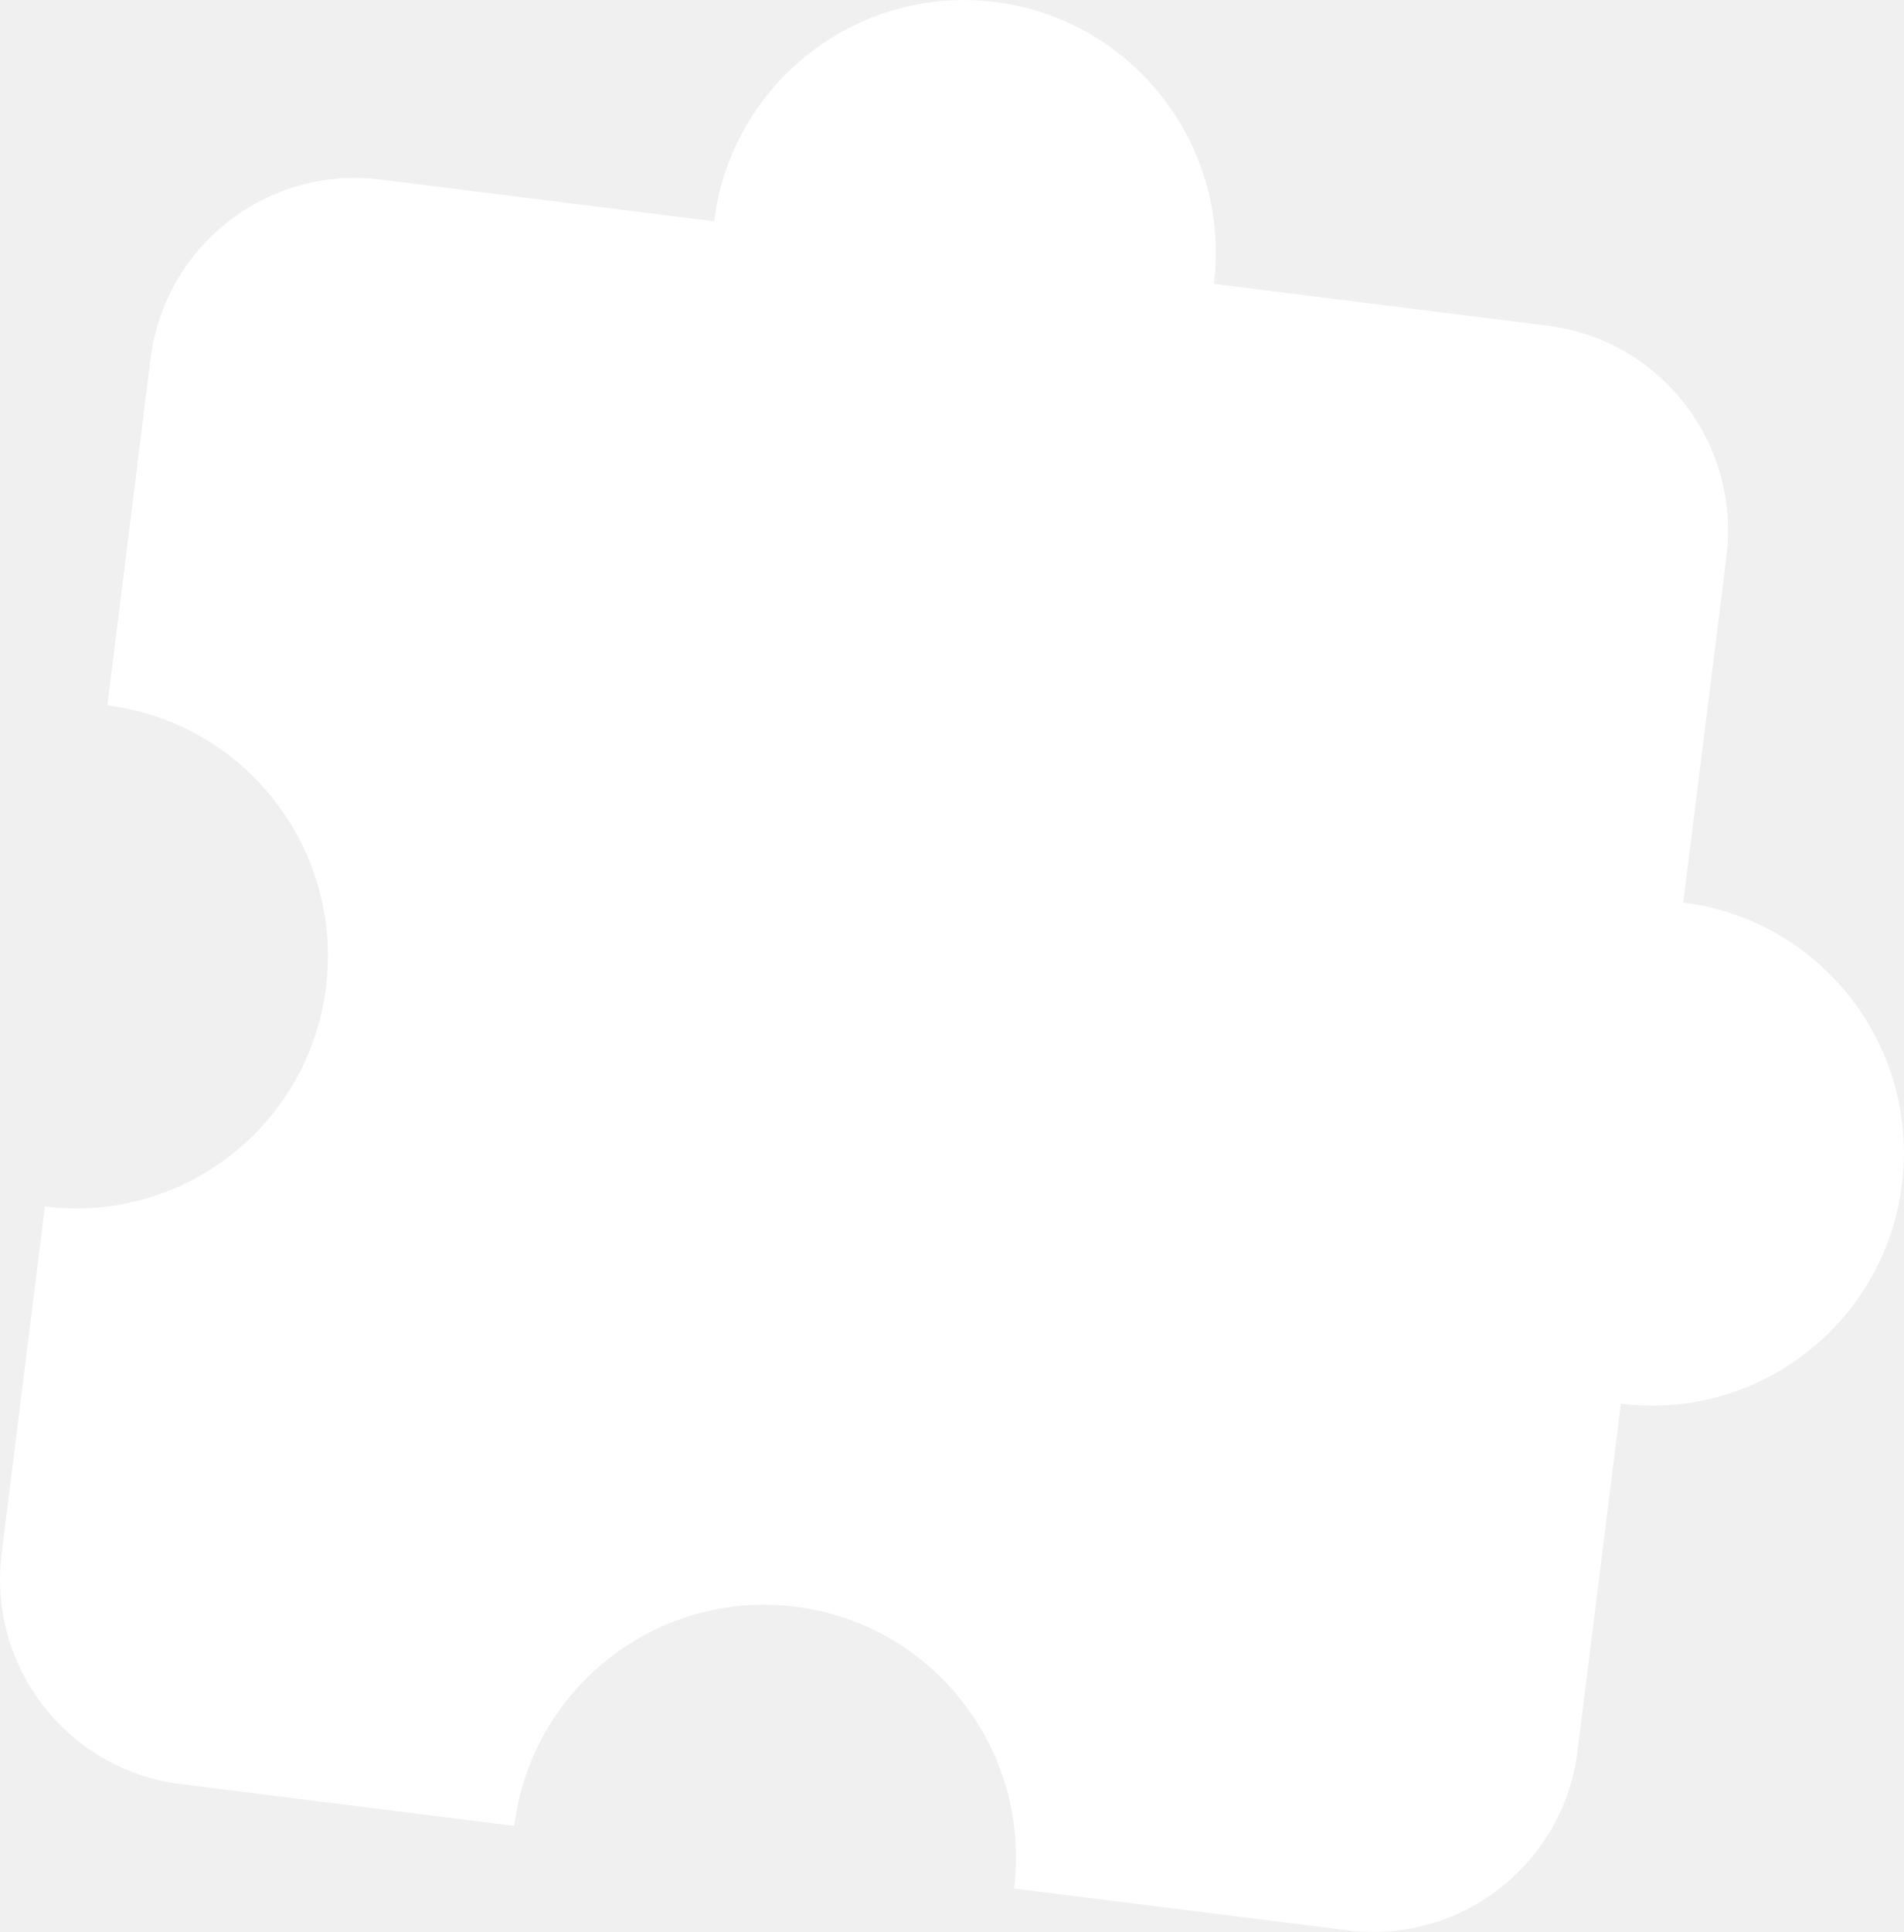
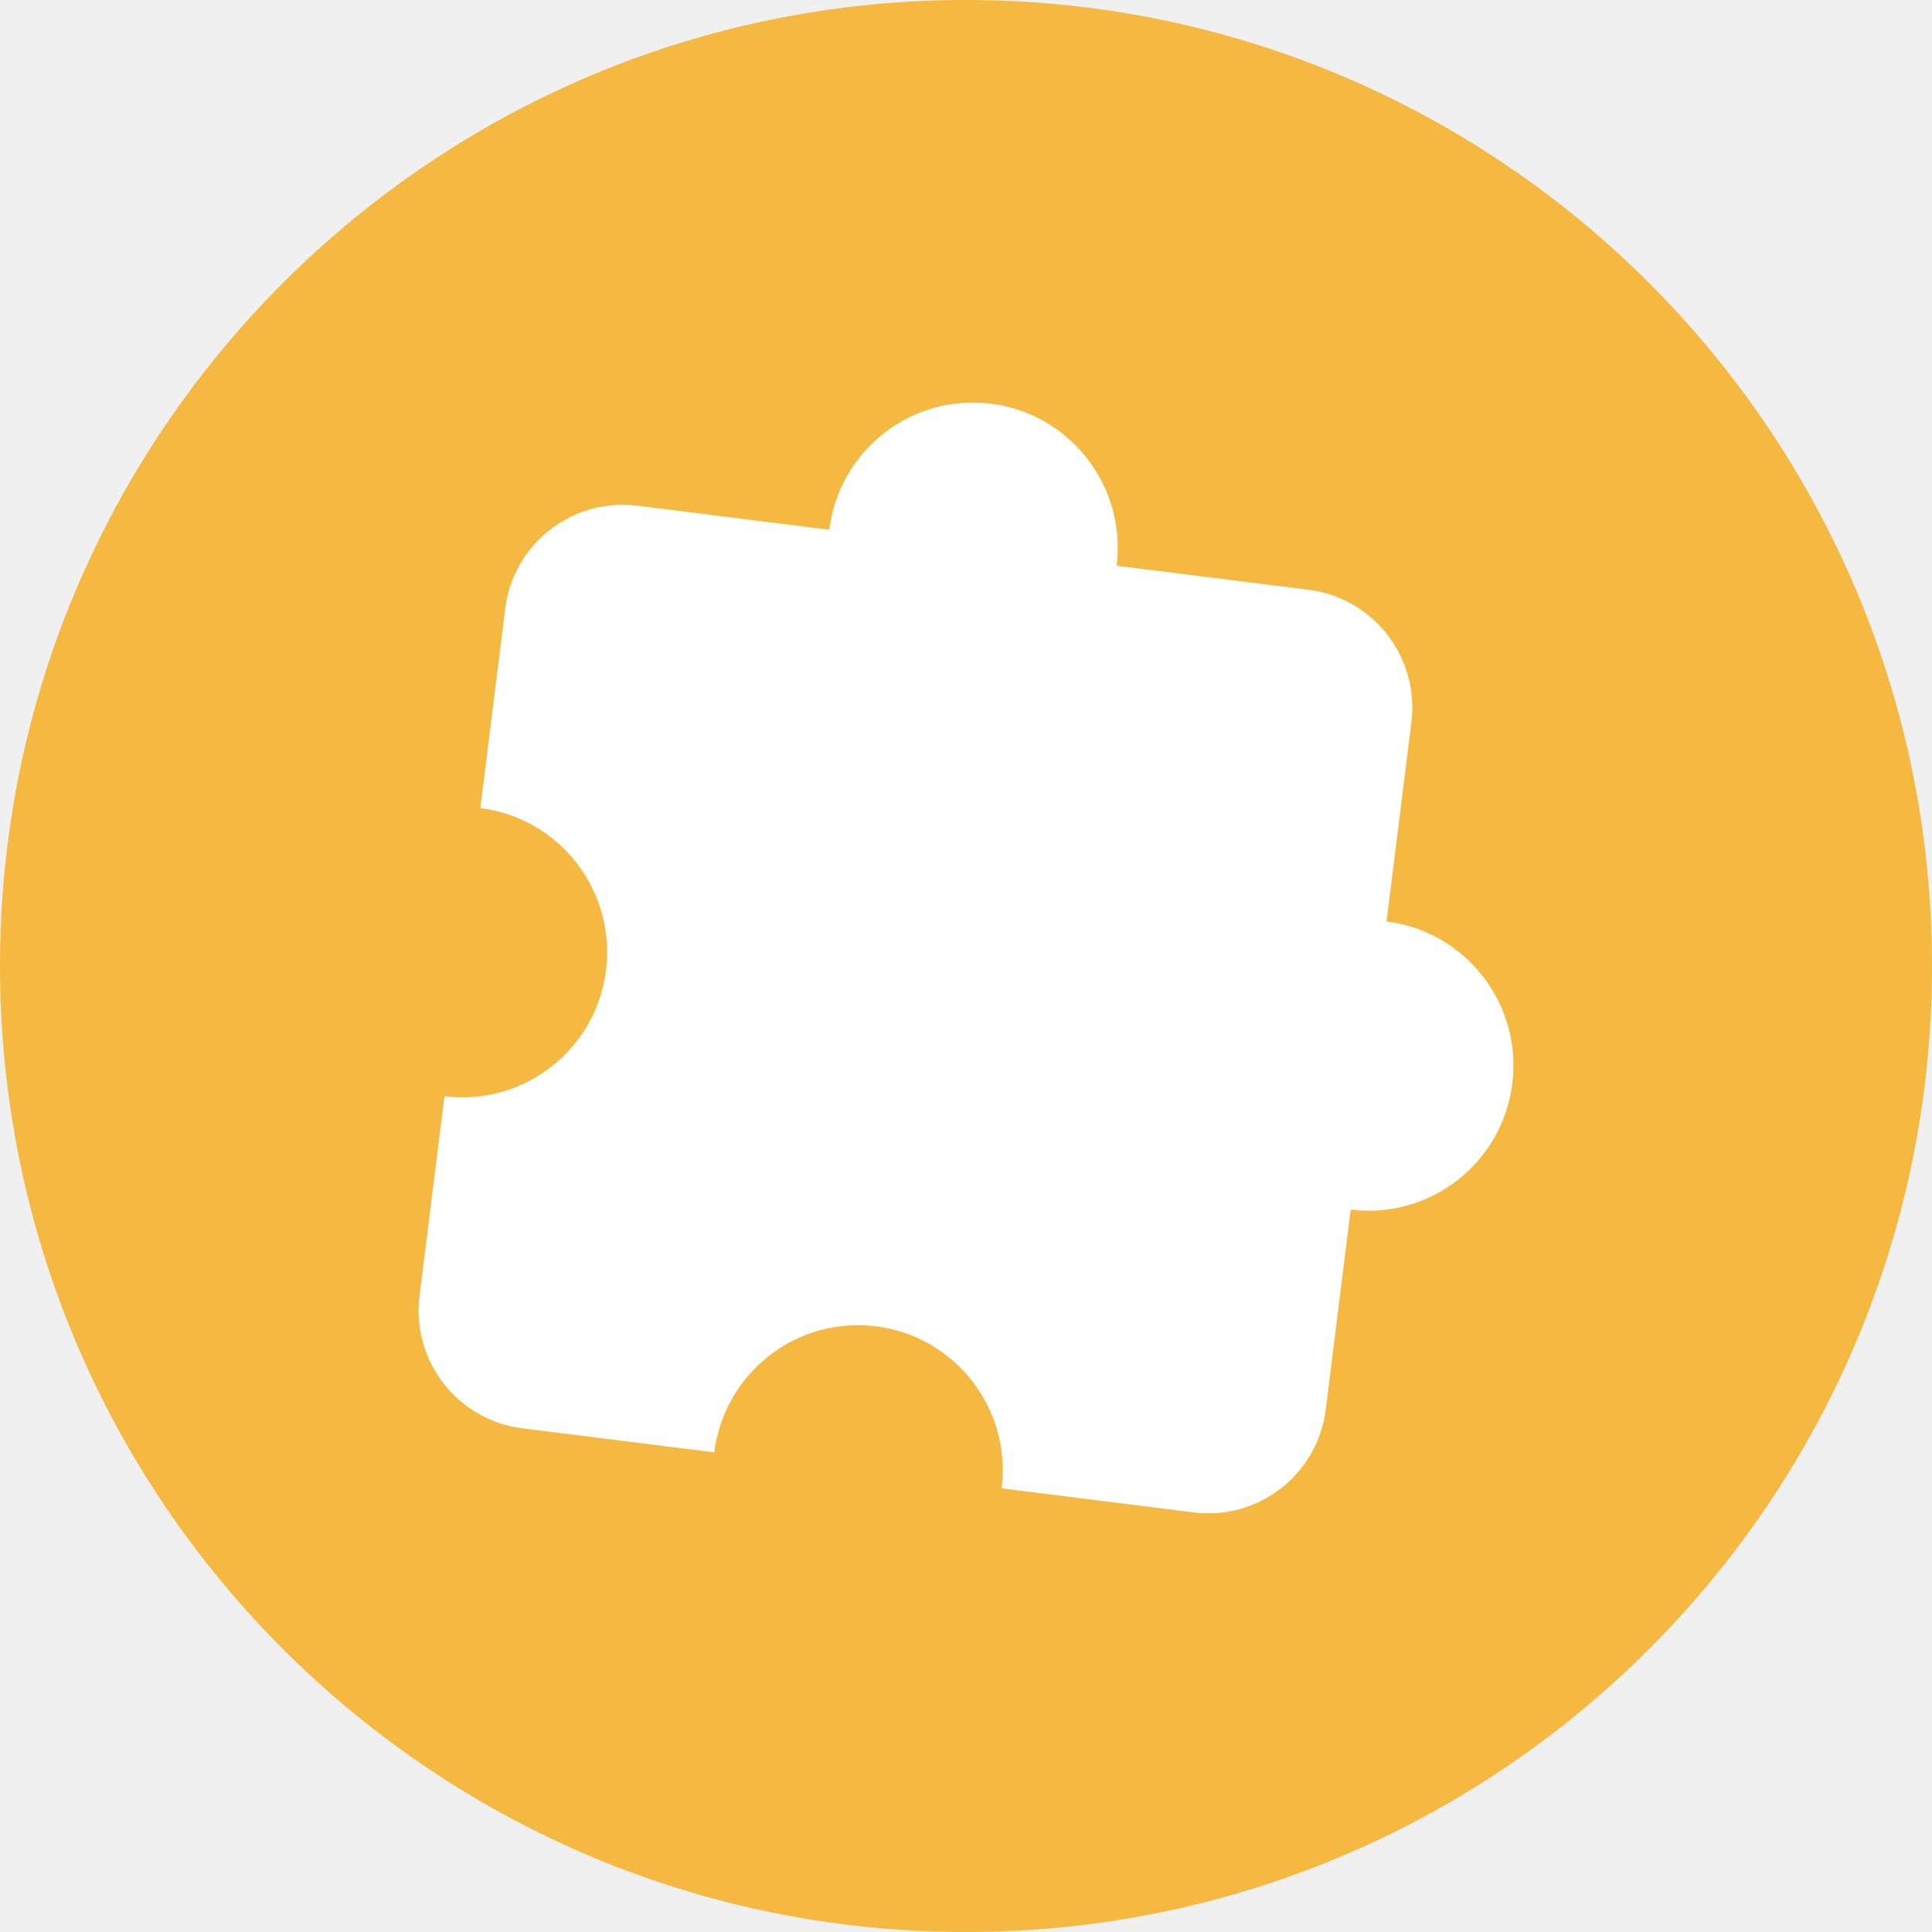
- <svg xmlns="http://www.w3.org/2000/svg" width="68" height="69" fill="none">
-   <g clip-path="url(#a)">
-     <path fill="#fff" d="m60.12 32.241 1.417-11.349.127-1.03c.503-4.04-2.354-7.725-6.385-8.23l-6.654-.833-5.268-.66a9.006 9.006 0 0 0-.149-3.096C42.398 3.44 39.414.56 35.547.073c-4.929-.617-9.424 2.89-10.04 7.83L13.585 6.412c-4.028-.505-7.704 2.36-8.208 6.401l-1.543 12.38c4.346.544 7.576 4.114 7.858 8.341a9.141 9.141 0 0 1-.048 1.725c-.616 4.941-5.111 8.447-10.04 7.83L.282 53.695l-.224 1.791c-.504 4.039 2.353 7.724 6.384 8.23l11.832 1.483.094.012c.616-4.941 5.11-8.447 10.039-7.83 4.929.617 8.426 5.124 7.81 10.066L48.14 68.94c4.028.504 7.704-2.36 8.207-6.402l1.547-12.407c4.929.617 9.423-2.889 10.04-7.83.615-4.942-2.882-9.449-7.81-10.066l-.004.006Z" />
+ <svg xmlns="http://www.w3.org/2000/svg" width="120" height="120" viewBox="0 0 120 120" fill="none">
+   <circle cx="60" cy="60" r="60" fill="#F5B840" />
+   <g clip-path="url(#clip0_1_2)">
+     <path d="M86.12 57.241L87.537 45.892L87.664 44.861C88.168 40.823 85.31 37.137 81.28 36.632L74.625 35.799L69.357 35.139C69.49 34.075 69.43 33.032 69.208 32.043C68.398 28.44 65.414 25.56 61.547 25.073C56.618 24.456 52.123 27.962 51.508 32.904L39.585 31.411C35.557 30.906 31.881 33.77 31.378 37.812L29.834 50.192C34.18 50.736 37.41 54.306 37.692 58.533C37.729 59.099 37.717 59.677 37.644 60.258C37.028 65.199 32.533 68.705 27.605 68.088L26.282 78.695L26.058 80.486C25.554 84.525 28.411 88.21 32.442 88.715L44.274 90.199L44.368 90.211C44.984 85.27 49.478 81.763 54.407 82.381C59.336 82.998 62.833 87.505 62.217 92.446L74.14 93.939C78.168 94.444 81.844 91.58 82.347 87.538L83.894 75.131C88.823 75.748 93.318 72.242 93.933 67.3C94.549 62.359 91.052 57.852 86.123 57.235L86.12 57.241Z" fill="white" />
  </g>
  <defs>
-     <clipPath id="a">
-       <path fill="#fff" d="M0 0h68v69H0z" />
+     <clipPath id="clip0_1_2">
+       <rect width="68" height="69" fill="white" transform="translate(26 25)" />
    </clipPath>
  </defs>
</svg>
